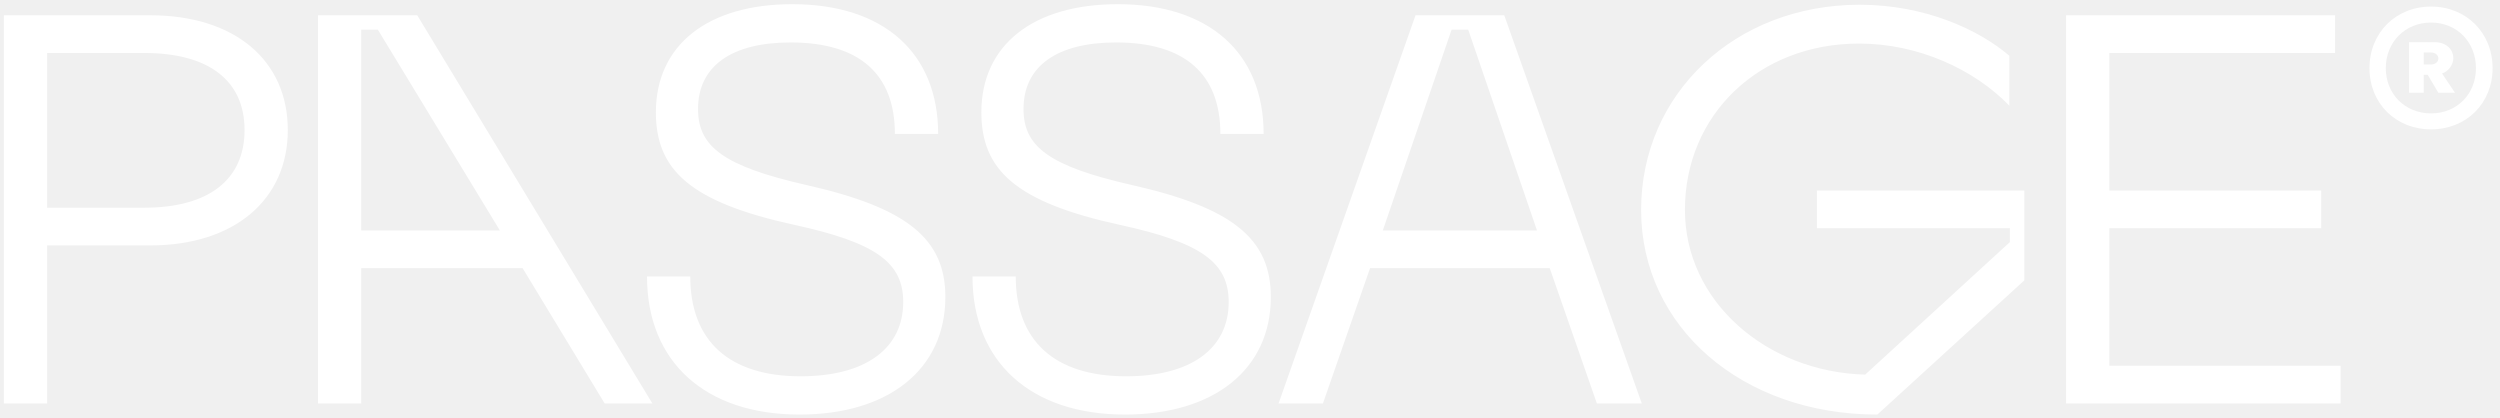
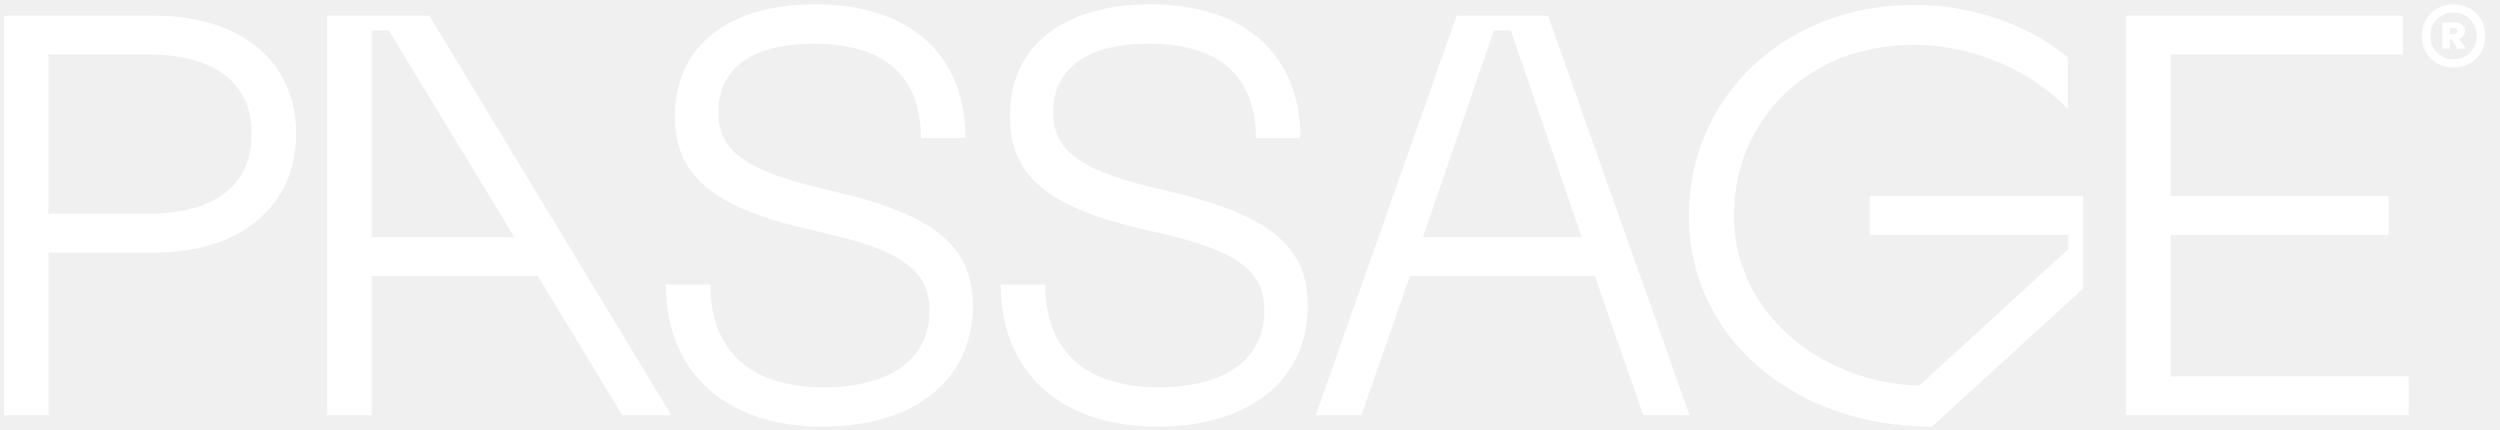
- <svg xmlns="http://www.w3.org/2000/svg" width="2336" height="390" viewBox="0 0 2336 390" fill="none">
+ <svg xmlns="http://www.w3.org/2000/svg" width="2270" height="390" viewBox="0 0 2270 390" fill="none">
  <g clip-path="url(#clip0_3584_147201)">
    <path d="M140.413 229.319H44.032V377H3.614V14.274H140.413C219.176 14.274 268.922 56.247 268.922 121.538C268.922 186.828 218.658 229.319 140.413 229.319ZM134.713 49.511H44.032V194.083H134.713C195.34 194.083 228.504 167.656 228.504 121.538C228.504 75.42 195.34 49.511 134.713 49.511ZM609.577 377H565.013L488.323 250.564H337.533V377H297.115V14.274H389.869L609.577 377ZM337.533 215.328H467.077L353.078 27.747H337.533V215.328ZM747.064 387.364C658.974 387.364 604.565 338.137 604.565 258.337H644.983C644.983 318.446 681.256 351.609 748.101 351.609C808.728 351.609 843.964 325.7 843.964 282.173C843.964 245.382 818.573 226.728 742.401 210.146C644.983 188.901 612.856 158.846 612.856 104.956C612.856 42.256 661.047 3.911 740.328 3.911C825.828 3.911 876.609 49.511 876.609 125.165H836.191C836.191 69.201 803.028 39.665 738.773 39.665C683.328 39.665 652.237 61.947 652.237 101.847C652.237 137.083 676.074 155.219 753.282 172.837C847.591 194.083 883.345 223.101 883.345 277.51C883.345 344.873 830.491 387.364 747.064 387.364ZM1051.19 387.364C963.101 387.364 908.693 338.137 908.693 258.337H949.111C949.111 318.446 985.383 351.609 1052.23 351.609C1112.86 351.609 1148.09 325.7 1148.09 282.173C1148.09 245.382 1122.7 226.728 1046.53 210.146C949.111 188.901 916.983 158.846 916.983 104.956C916.983 42.256 965.174 3.911 1044.46 3.911C1129.96 3.911 1180.74 49.511 1180.74 125.165H1140.32C1140.32 69.201 1107.16 39.665 1042.9 39.665C987.456 39.665 956.365 61.947 956.365 101.847C956.365 137.083 980.201 155.219 1057.41 172.837C1151.72 194.083 1187.47 223.101 1187.47 277.51C1187.47 344.873 1134.62 387.364 1051.19 387.364ZM1534.09 377H1492.12L1448.07 250.564H1280.18L1236.14 377H1194.68L1322.67 14.274H1405.58L1534.09 377ZM1356.36 27.747L1292.1 215.328H1436.16L1371.9 27.747H1356.36ZM1737.11 40.702C1643.84 40.702 1574.4 107.029 1574.4 196.155C1574.4 281.655 1650.57 347.464 1742.81 350.055L1878.05 226.21V213.255H1697.73V178.019H1891.53V261.964L1754.21 387.364C1627.77 387.364 1533.46 305.491 1533.46 196.155C1533.46 87.338 1621.56 4.429 1737.63 4.429C1798.77 4.429 1849.04 27.747 1877.54 52.102V98.738C1844.37 64.538 1792.04 40.702 1737.11 40.702ZM2181.87 14.274V49.511H1970.97V178.019H2168.91V213.255H1970.97V341.764H2187.05V377H1930.55V14.274H2181.87Z" fill="white" />
-     <path d="M2214.04 63.664C2214.04 30.708 2238.6 6.147 2271.56 6.147C2304.52 6.147 2329.08 30.708 2329.08 63.664C2329.08 96.621 2304.52 120.871 2271.56 120.871C2238.6 120.871 2214.04 96.621 2214.04 63.664ZM2229.28 63.664C2229.28 87.915 2247.31 105.948 2271.56 105.948C2295.81 105.948 2313.53 87.915 2313.53 63.664C2313.53 39.414 2295.81 21.07 2271.56 21.07C2247.31 21.07 2229.28 39.414 2229.28 63.664ZM2251.04 86.672V39.414H2274.98C2285.24 39.414 2292.39 45.632 2292.39 54.648C2292.39 60.555 2287.42 67.084 2281.82 68.639L2293.94 86.672H2278.4L2268.45 69.883H2264.72V86.672H2251.04ZM2264.72 60.245H2271.56C2275.6 60.245 2278.4 57.757 2278.4 54.648C2278.4 51.539 2275.6 49.052 2271.56 49.052H2264.72V60.245Z" fill="white" />
+     <g transform="translate(2227.81, 32.67) scale(0.5) translate(-2271.56, -63.6644)">
+       <path d="M2214.04 63.664C2214.04 30.708 2238.6 6.147 2271.56 6.147C2304.52 6.147 2329.08 30.708 2329.08 63.664C2329.08 96.621 2304.52 120.871 2271.56 120.871C2238.6 120.871 2214.04 96.621 2214.04 63.664ZM2229.28 63.664C2229.28 87.915 2247.31 105.948 2271.56 105.948C2295.81 105.948 2313.53 87.915 2313.53 63.664C2313.53 39.414 2295.81 21.07 2271.56 21.07C2247.31 21.07 2229.28 39.414 2229.28 63.664ZM2251.04 86.672V39.414H2274.98C2285.24 39.414 2292.39 45.632 2292.39 54.648C2292.39 60.555 2287.42 67.084 2281.82 68.639L2293.94 86.672H2278.4L2268.45 69.883H2264.72V86.672H2251.04ZM2264.72 60.245H2271.56C2275.6 60.245 2278.4 57.757 2278.4 54.648C2278.4 51.539 2275.6 49.052 2271.56 49.052H2264.72V60.245Z" fill="white" />
+     </g>
  </g>
  <defs>
    <clipPath id="clip0_3584_147201">
-       <rect width="2336" height="390" fill="white" />
+       <rect width="2270" height="390" fill="white" />
    </clipPath>
  </defs>
</svg>
